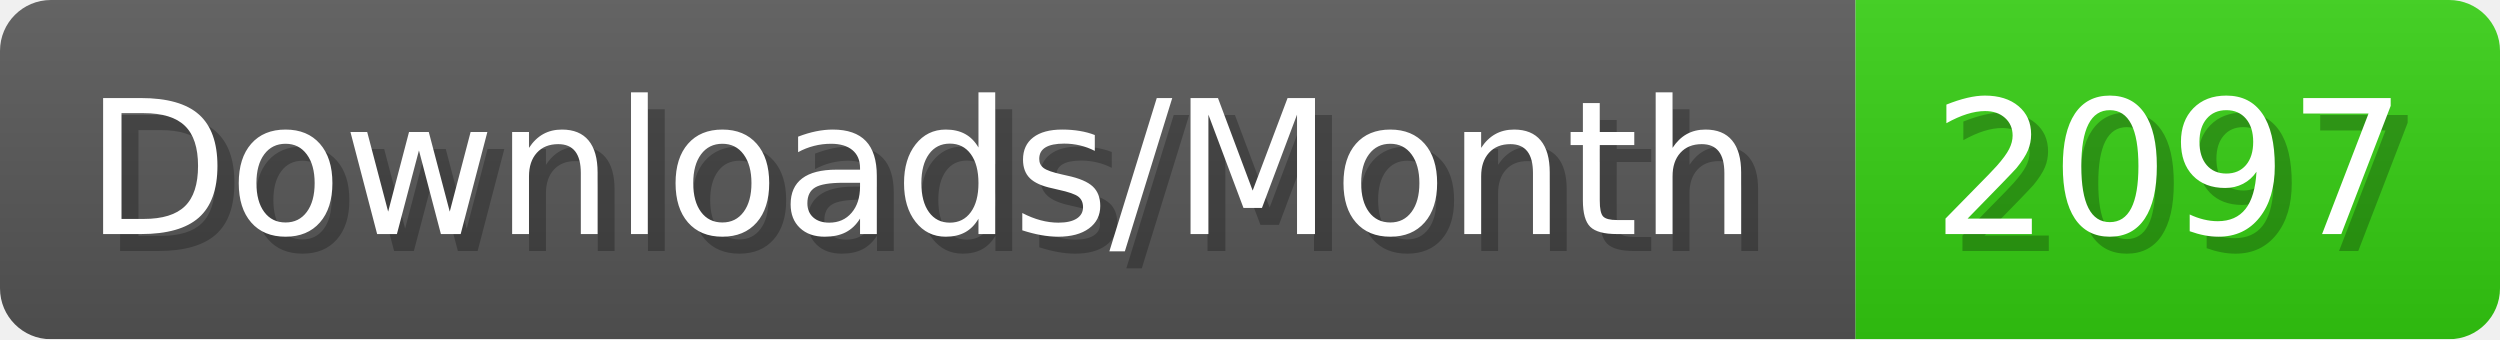
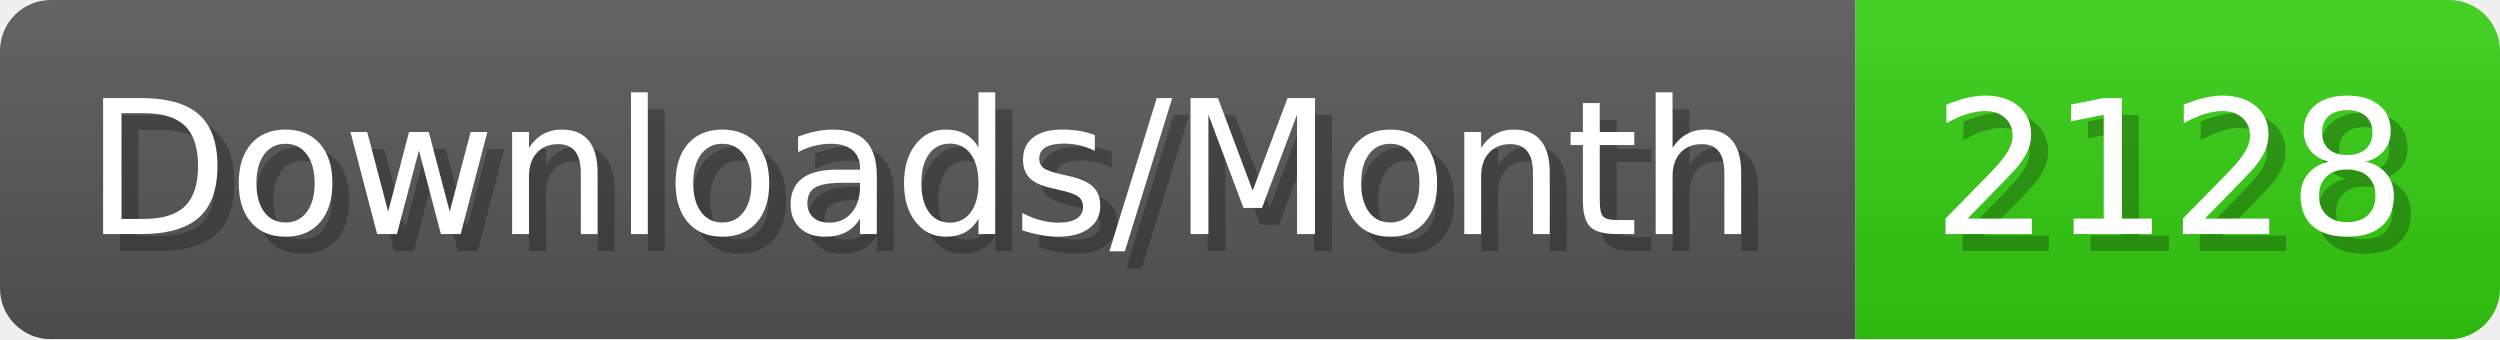
- <svg xmlns="http://www.w3.org/2000/svg" width="147.4" height="20" viewBox="0 0 1474 200" role="img" aria-label="Downloads/Month: 2097">
+ <svg xmlns="http://www.w3.org/2000/svg" width="147.4" height="20" viewBox="0 0 1474 200" role="img" aria-label="Downloads/Month: 2128">
  <linearGradient id="YlXUI" x2="0" y2="100%">
    <stop offset="0" stop-opacity=".1" stop-color="#EEE" />
    <stop offset="1" stop-opacity=".1" />
  </linearGradient>
  <mask id="JHhop">
    <rect width="1474" height="200" rx="30" fill="#FFF" />
  </mask>
  <g mask="url(#JHhop)">
    <rect width="1094" height="200" fill="#555" />
    <rect width="380" height="200" fill="#3C1" x="1094" />
    <rect width="1474" height="200" fill="url(#YlXUI)" />
  </g>
  <g aria-hidden="true" fill="#fff" text-anchor="start" font-family="Verdana,DejaVu Sans,sans-serif" font-size="110">
    <text x="60" y="148" textLength="994" fill="#000" opacity="0.25">Downloads/Month</text>
    <text x="50" y="138" textLength="994">Downloads/Month</text>
-     <text x="1149" y="148" textLength="280" fill="#000" opacity="0.25">2097</text>
-     <text x="1139" y="138" textLength="280">2097</text>
+     <text x="1149" y="148" textLength="280" fill="#000" opacity="0.25">2128</text>
+     <text x="1139" y="138" textLength="280">2128</text>
  </g>
</svg>
